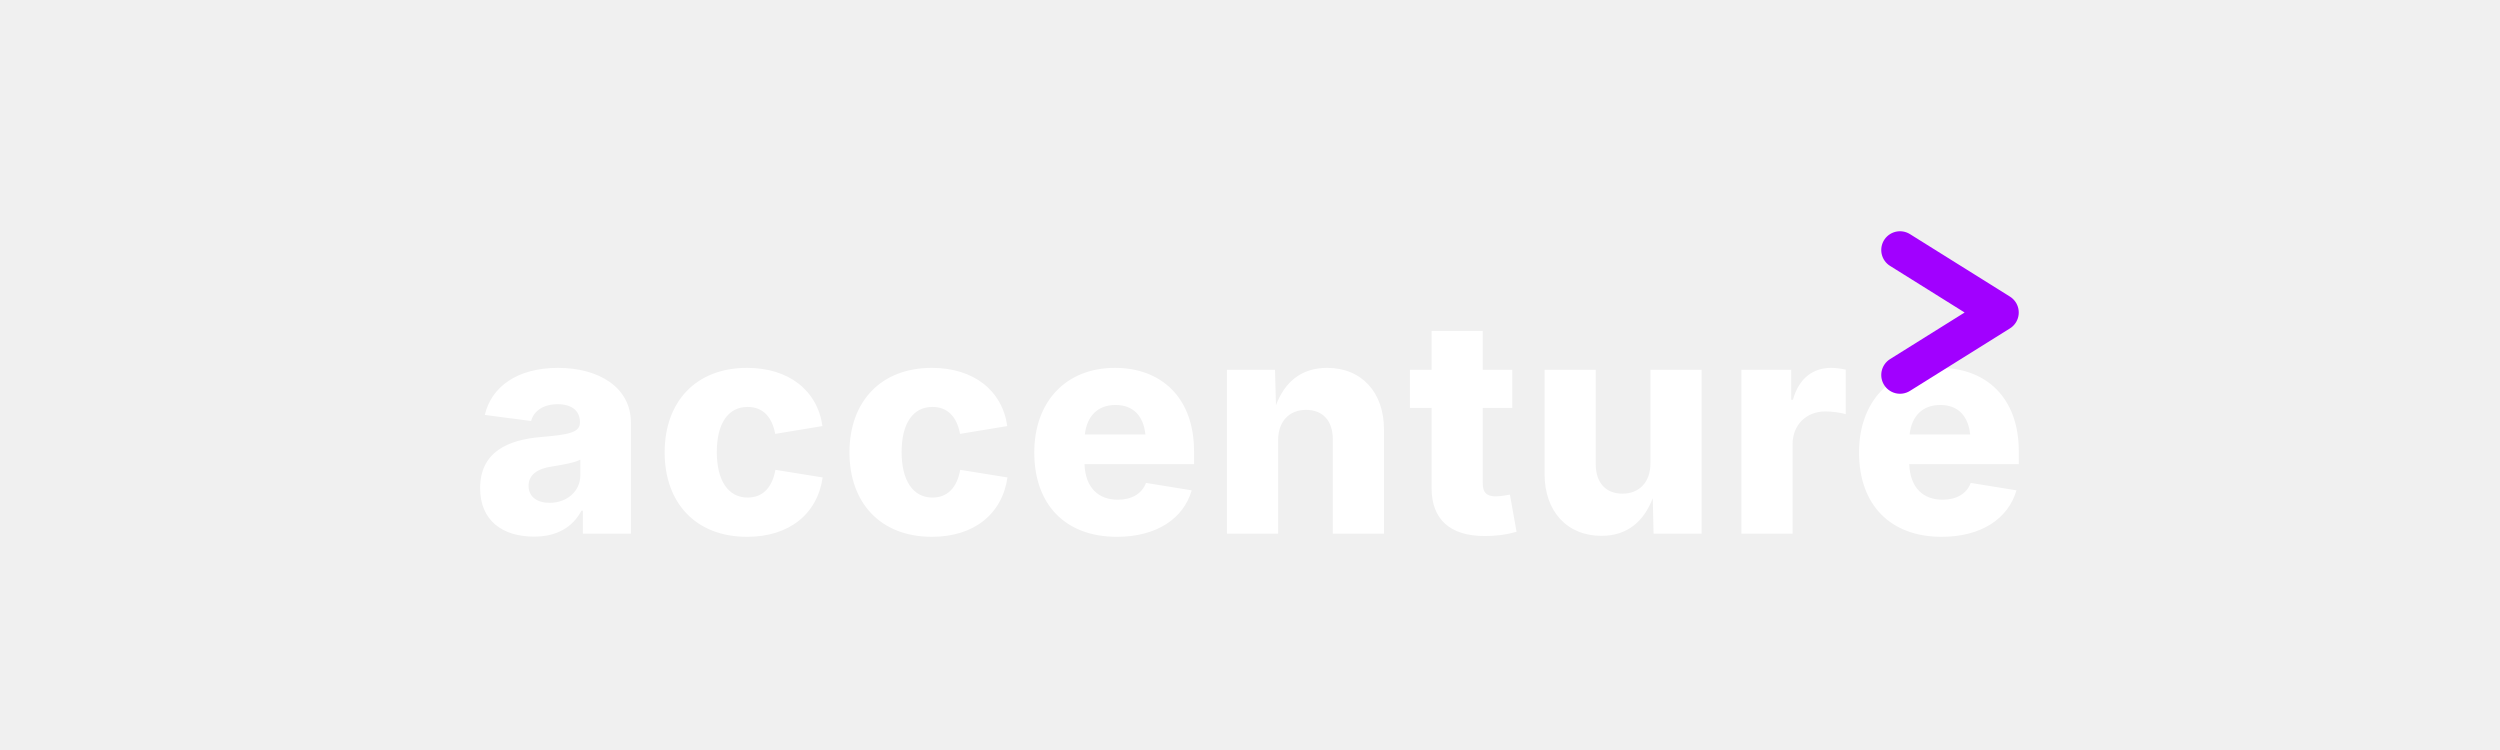
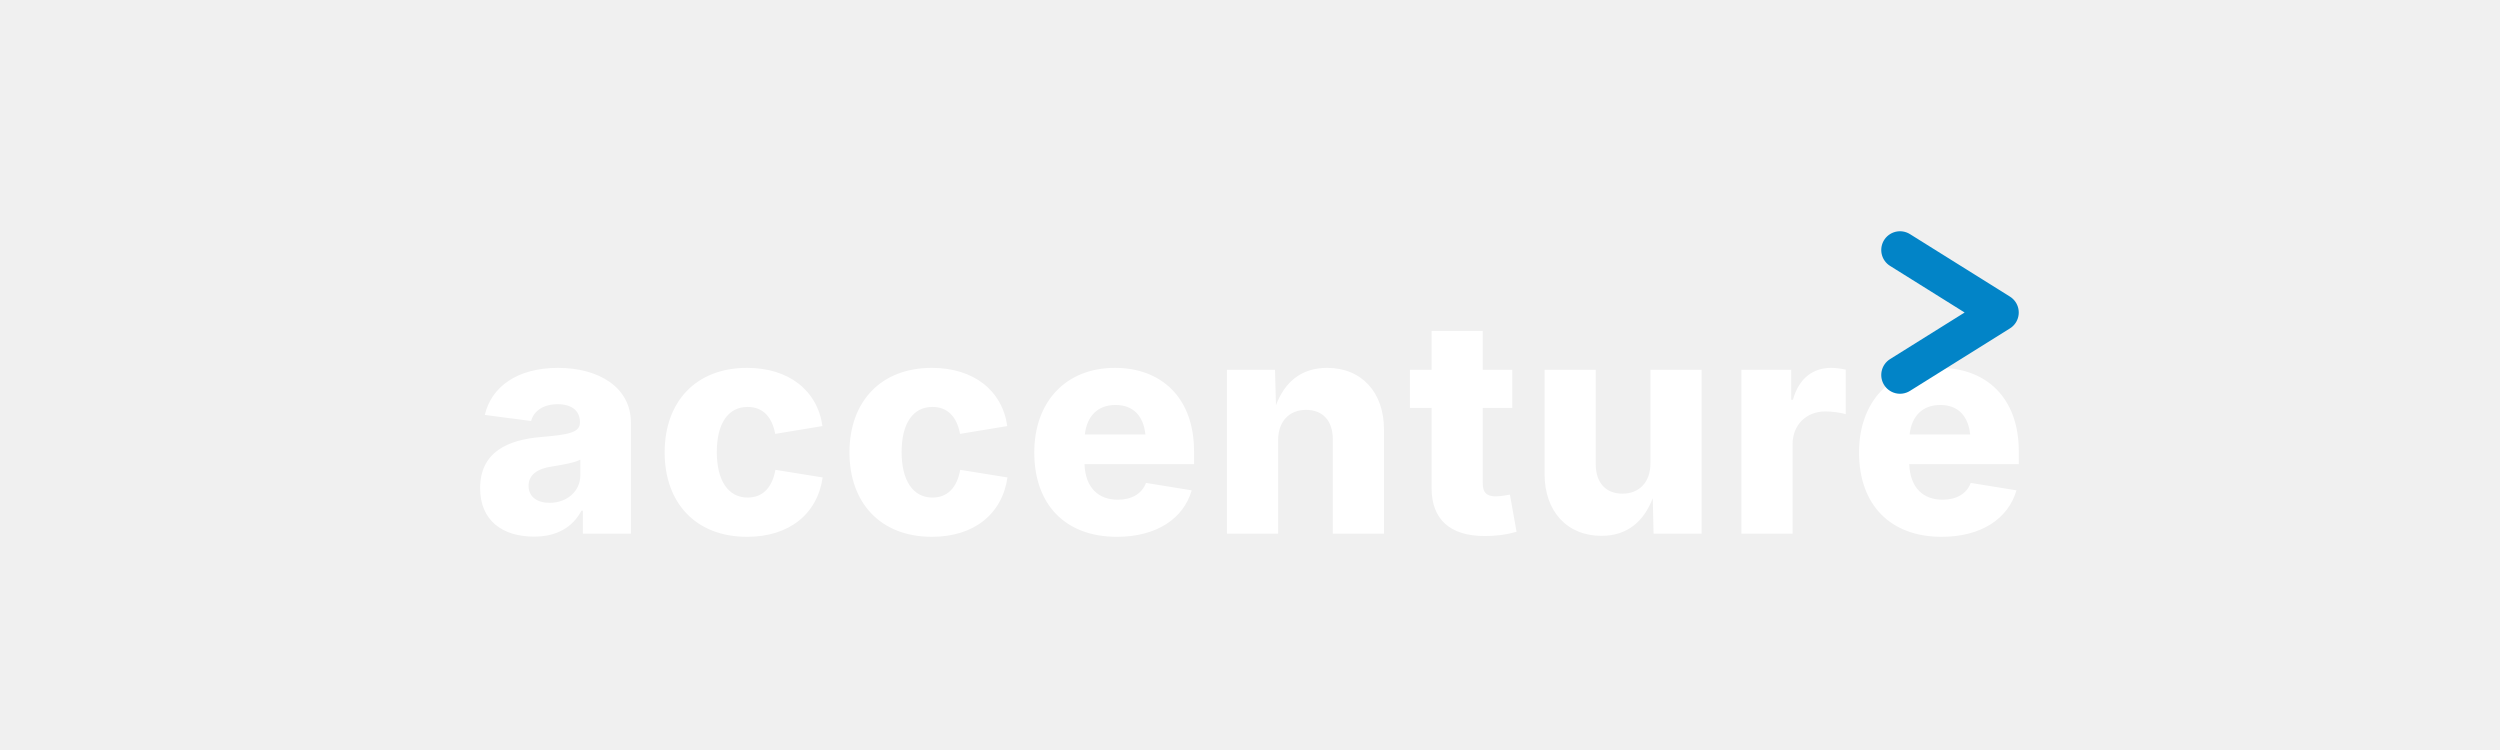
<svg xmlns="http://www.w3.org/2000/svg" viewBox="0 0 200 60" fill="none">
  <text x="50%" y="56%" dominant-baseline="middle" text-anchor="middle" fill="#FFFFFF" font-family="'Inter', -apple-system, sans-serif" font-weight="800" font-size="24" letter-spacing="0.5">accenture</text>
-   <path d="M152 20 L160 25 L152 30" stroke="#A100FF" stroke-width="3" stroke-linecap="round" stroke-linejoin="round" />
+   <path d="M152 20 L160 25 L152 30" stroke="#0284C7" stroke-width="3" stroke-linecap="round" stroke-linejoin="round" />
</svg>
